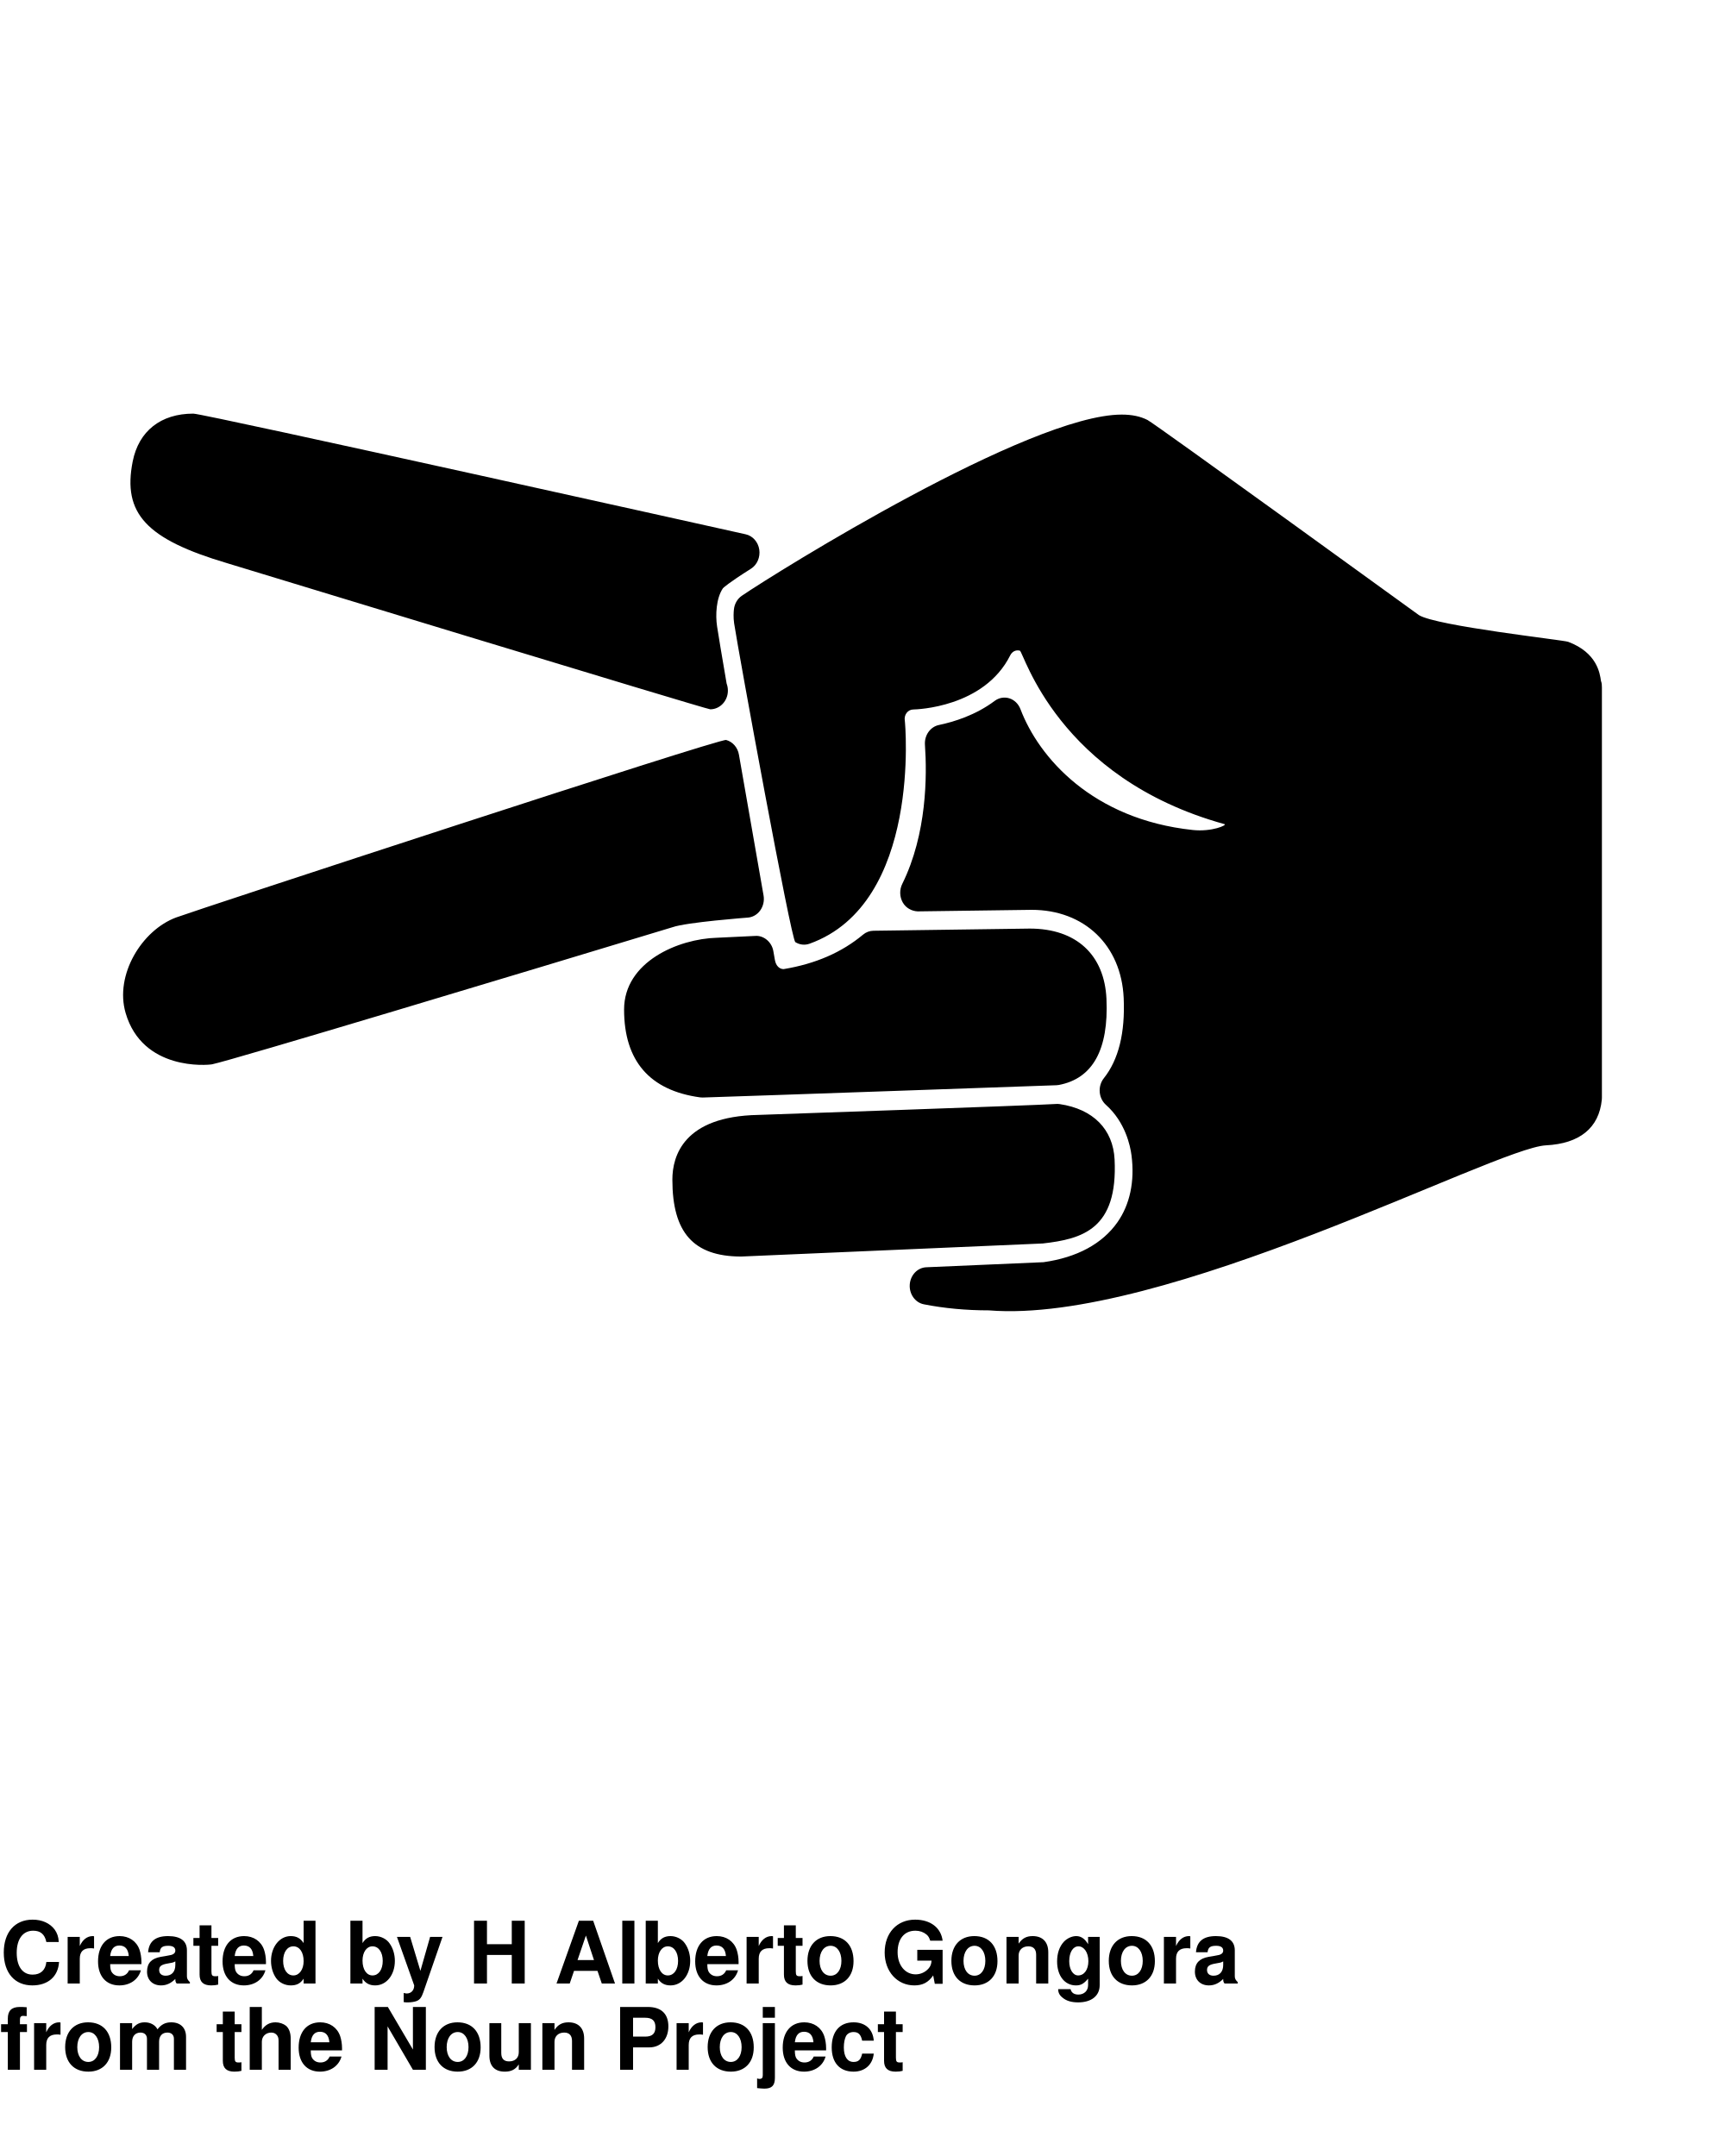
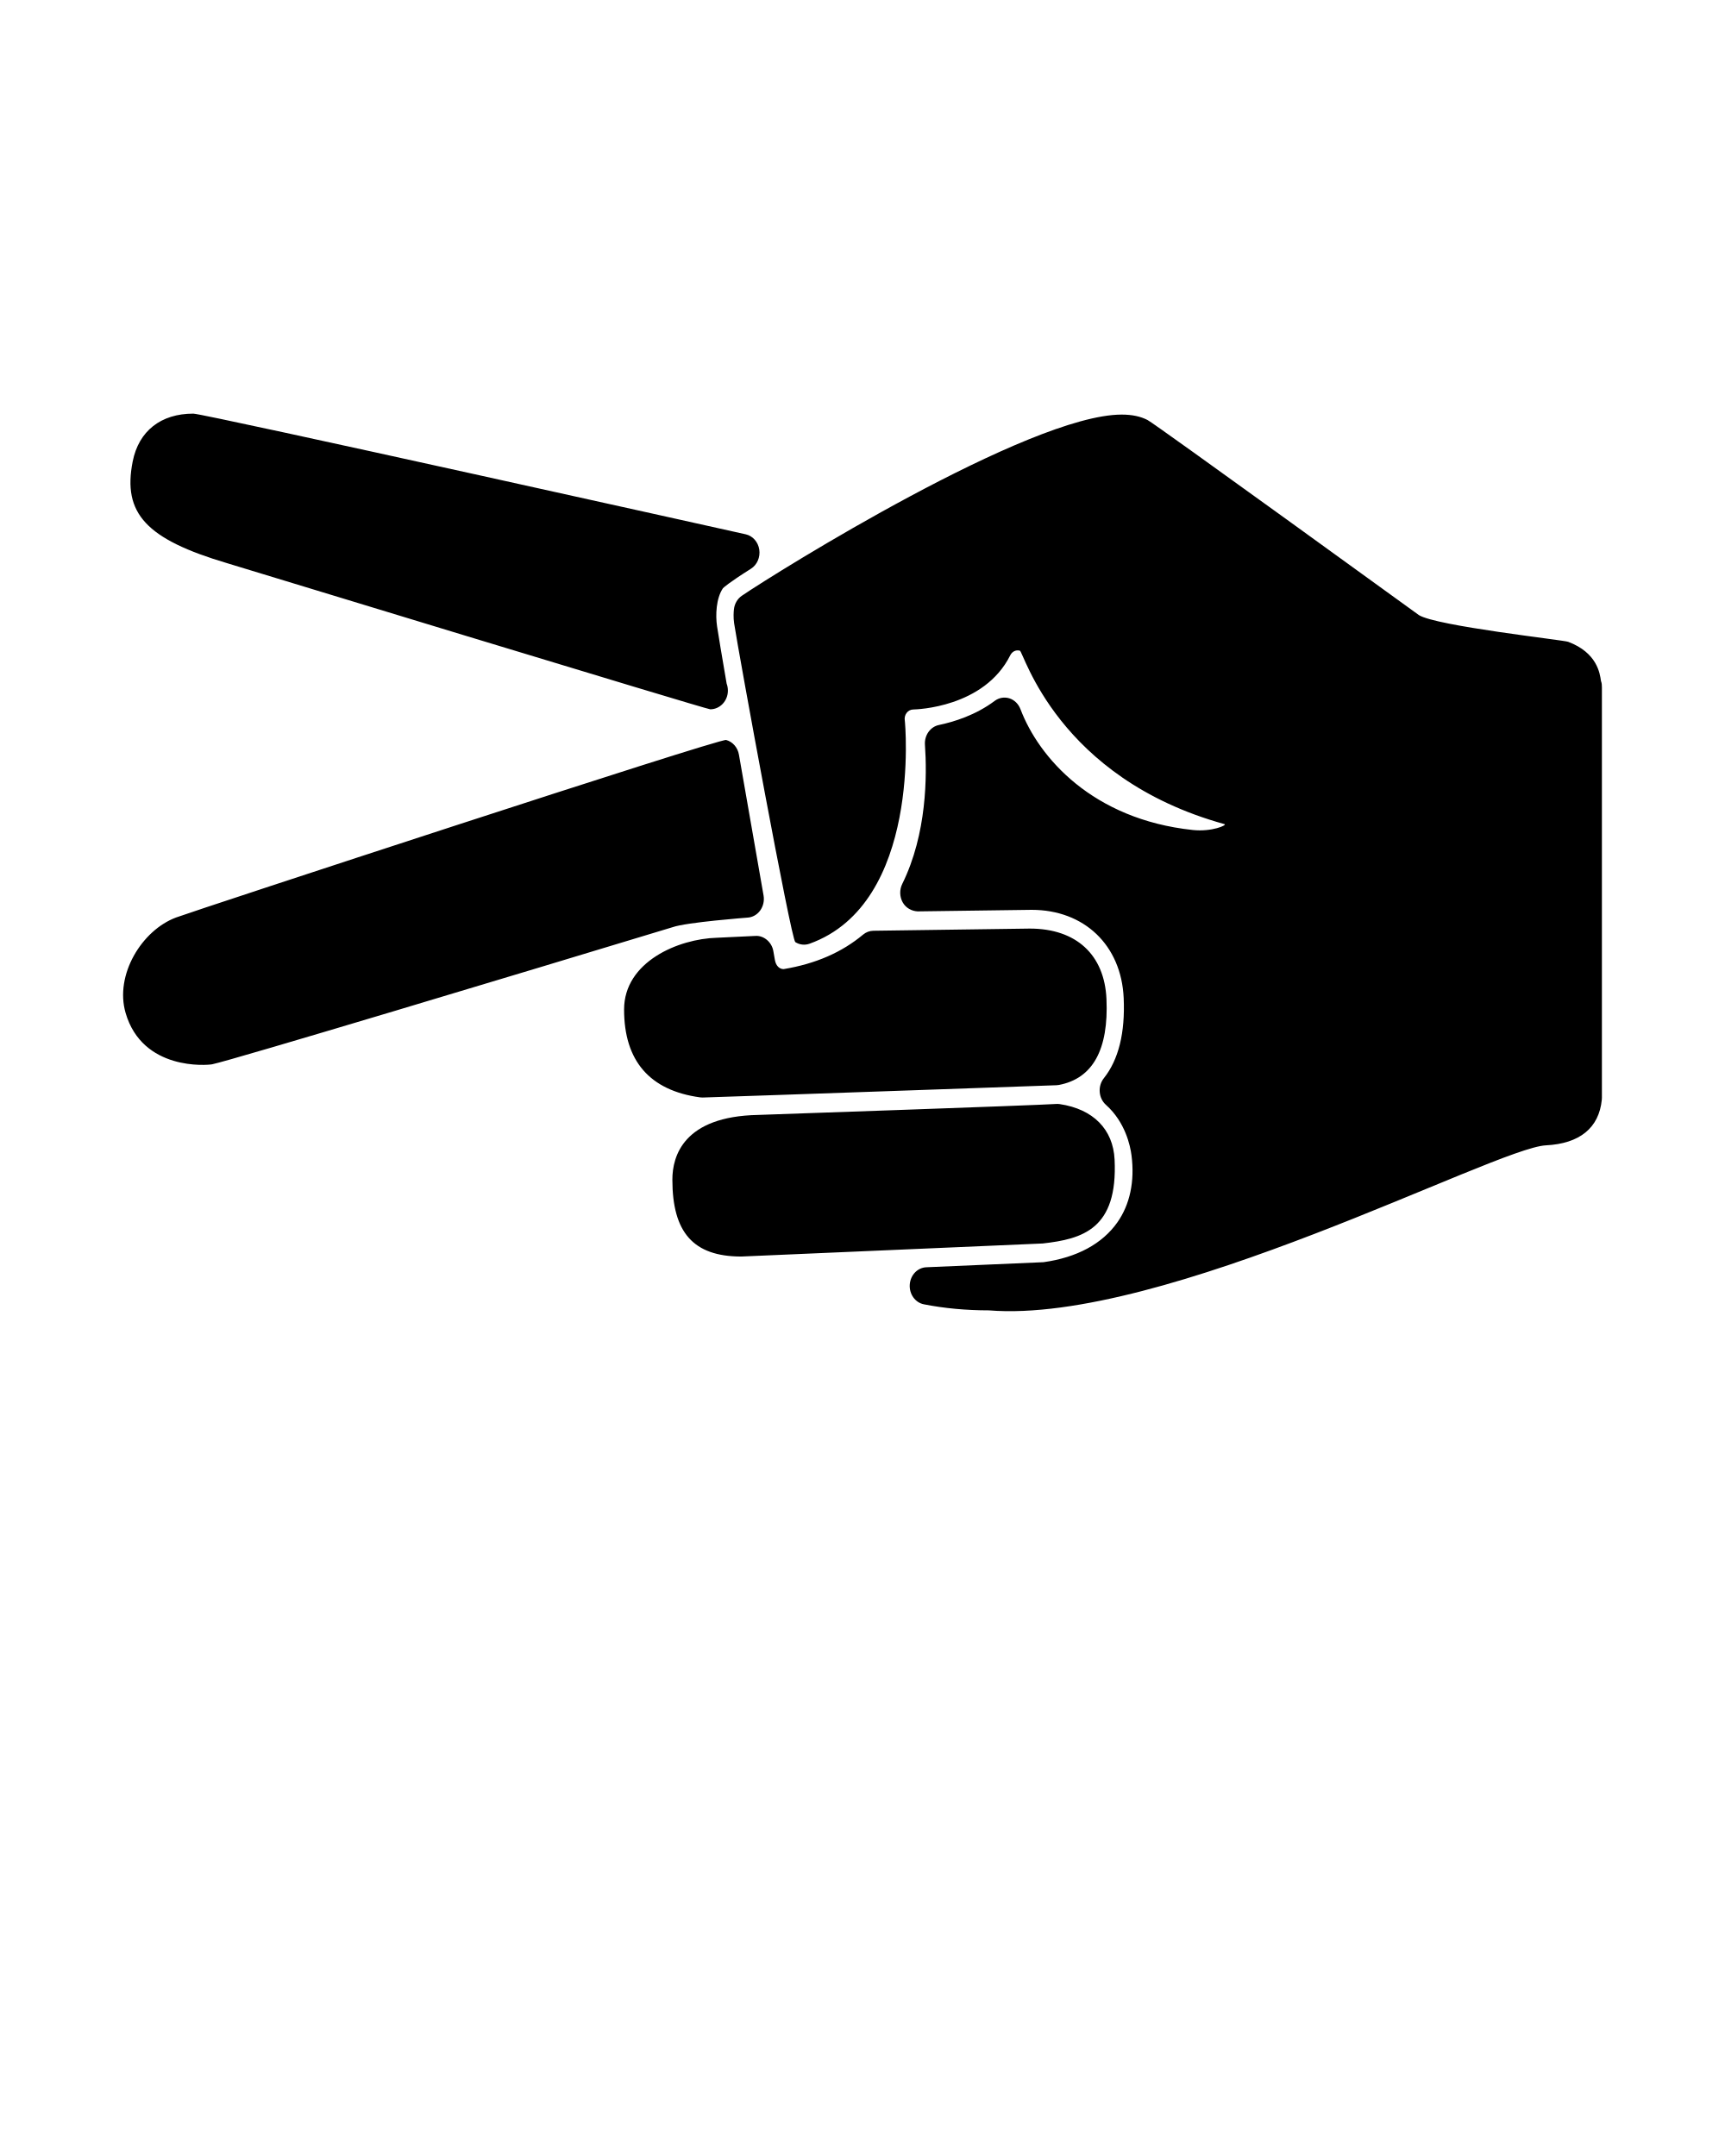
<svg xmlns="http://www.w3.org/2000/svg" version="1.1" x="0px" y="0px" viewBox="0 0 100 125" enable-background="new 0 0 100 100" xml:space="preserve">
  <path d="M57.324,75.972c-1.314,0-2.582-0.118-3.766-0.351c-0.502-0.098-0.854-0.59-0.819-1.141c0.036-0.551,0.448-0.985,0.958-1.007  l6.798-0.294c1.943-0.273,3.408-1.07,4.28-2.309c0.729-1.036,1.013-2.379,0.82-3.883c-0.07-0.545-0.354-1.922-1.483-2.931  c-0.208-0.186-0.338-0.454-0.36-0.745c-0.023-0.29,0.063-0.579,0.239-0.799c0.854-1.071,1.241-2.636,1.15-4.651  c-0.138-3.057-2.282-5.111-5.337-5.111l-6.605,0.09c-0.344-0.016-0.684-0.194-0.867-0.52c-0.184-0.327-0.194-0.736-0.027-1.074  c1.434-2.901,1.439-6.299,1.315-8.066c-0.039-0.549,0.31-1.042,0.809-1.146c0.863-0.18,2.126-0.568,3.234-1.398  c0.249-0.186,0.56-0.239,0.853-0.148c0.29,0.093,0.525,0.324,0.641,0.627c1.063,2.802,4.174,6.385,9.986,7.006  c1.12,0.12,2.019-0.29,1.844-0.339c-9.692-2.682-11.646-10.001-11.865-10.058c-0.245-0.063-0.451,0.061-0.557,0.269  c-1.515,3.033-5.449,3.138-5.615,3.141c-0.158,0.001-0.298,0.074-0.393,0.199c-0.095,0.126-0.132,0.289-0.104,0.449  c0.018,0.085,0.994,10.602-5.528,12.934c-0.275,0.097-0.573,0.062-0.82-0.095c-0.248-0.158-3.285-16.756-3.547-18.484  c-0.051-0.343-0.029-0.657-0.011-0.814c0.036-0.323,0.206-0.611,0.46-0.784c2.024-1.377,16.664-10.502,22.017-10.502  c0.601,0,1.092,0.104,1.503,0.316c0.458,0.236,15.637,11.245,15.73,11.31c1.024,0.634,8.368,1.441,8.653,1.548  c1.668,0.628,1.837,1.82,1.9,2.269c0.049,0.131,0.054,0.234,0.054,0.376v23.79c0,0.039-0.002,0.077-0.006,0.115  c-0.161,1.631-1.281,2.545-3.24,2.643C86.658,66.554,67.455,76.796,57.324,75.972z M42.952,72.851c-0.001,0-0.002,0-0.003,0  c-2.746-0.01-3.971-1.385-3.971-4.459c0-1.364,0.646-3.666,4.967-3.751c0,0,16.111-0.555,17.288-0.636  c0.067-0.004,0.133-0.002,0.199,0.008c1.937,0.287,3.096,1.458,3.182,3.214c0.195,4.035-1.858,4.605-4.164,4.867L42.992,72.85  C42.978,72.85,42.964,72.851,42.952,72.851z M40.71,63.631c-0.042,0-0.084-0.003-0.126-0.008c-2.923-0.401-4.405-2.115-4.405-5.094  c0-2.769,3.148-4.099,5.383-4.16l2.243-0.107c0.47-0.027,0.934,0.35,1.026,0.88l0.091,0.517c0.061,0.343,0.267,0.528,0.505,0.528  c1.859-0.307,3.382-0.977,4.605-1.999c0.171-0.143,0.381-0.222,0.597-0.225c1.56-0.023,5.972-0.086,9.068-0.126h0.001  c2.702,0,4.33,1.525,4.445,4.079c0.132,2.941-0.798,4.619-2.762,4.988c-0.045,0.008-0.091,0.014-0.137,0.015  c0,0-18.202,0.644-20.508,0.713C40.728,63.631,40.718,63.631,40.71,63.631z M7.281,58.727c-0.642-2.206,0.943-4.796,2.927-5.533  c1.169-0.435,31.506-10.394,31.886-10.292c0.38,0.102,0.671,0.434,0.743,0.852c0.487,2.801,1.019,5.839,1.427,8.163  c0.055,0.309-0.019,0.628-0.198,0.875c-0.18,0.246-0.45,0.396-0.74,0.41c0,0-3.521,0.267-4.338,0.555  c-8.755,2.655-25.541,7.714-26.69,7.948C12.023,61.76,8.261,62.096,7.281,58.727z M41.177,41.125  c-0.223,0-28.011-8.473-28.011-8.473c-4.69-1.392-6.071-2.881-5.473-5.9c0.35-1.761,1.63-2.771,3.513-2.771  c0.62,0,32.024,6.997,32.024,6.997c0.406,0.09,0.719,0.443,0.786,0.886c0.066,0.443-0.126,0.885-0.484,1.111  c-1.338,0.844-1.598,1.104-1.623,1.131c-0.396,0.581-0.438,1.562-0.34,2.208c0.077,0.511,0.282,1.733,0.555,3.321  c0.047,0.125,0.072,0.262,0.072,0.406c0,0.601-0.462,1.077-1.009,1.083C41.184,41.125,41.181,41.125,41.177,41.125z" />
-   <text x="0" y="115" fill="#000000" font-size="5px" font-weight="bold" font-family="'Helvetica Neue', Helvetica, Arial-Unicode, Arial, Sans-serif">Created by H Alberto Gongora</text>
-   <text x="0" y="120" fill="#000000" font-size="5px" font-weight="bold" font-family="'Helvetica Neue', Helvetica, Arial-Unicode, Arial, Sans-serif">from the Noun Project</text>
</svg>
